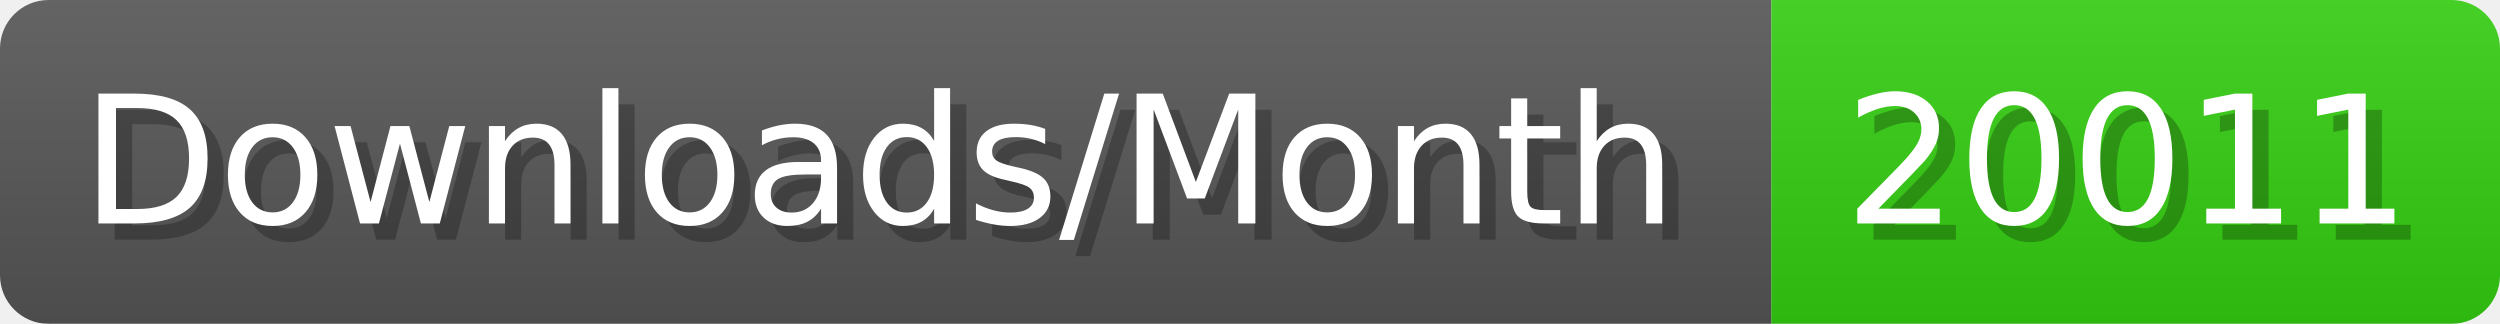
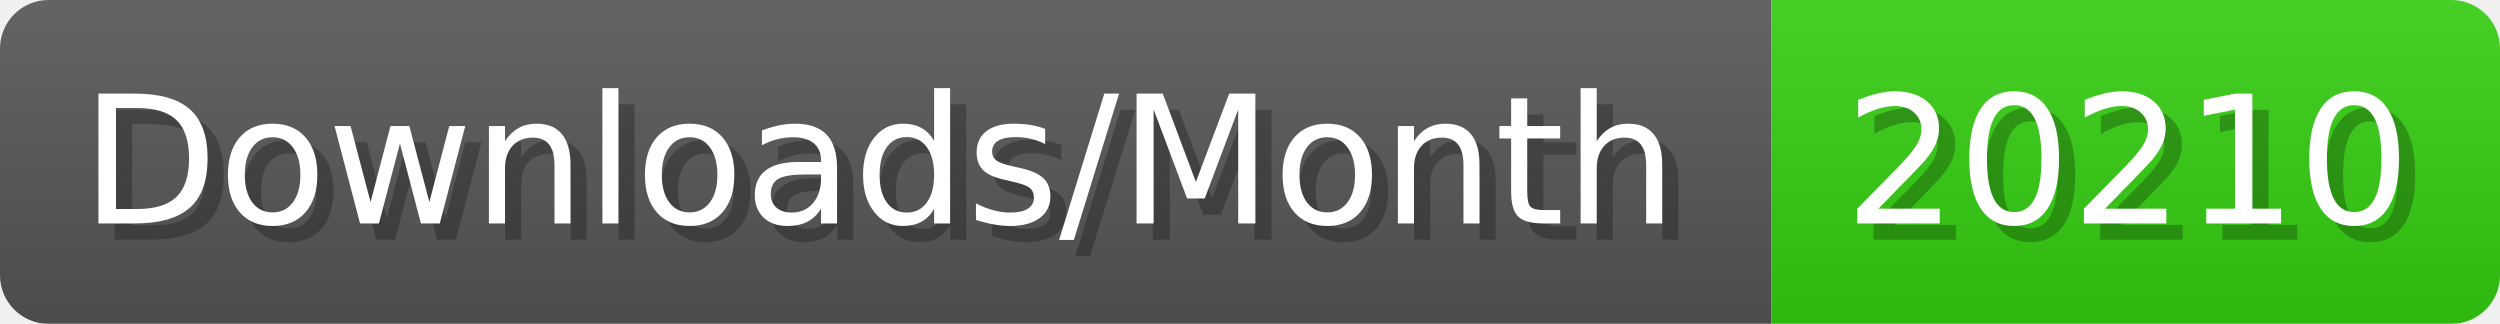
- <svg xmlns="http://www.w3.org/2000/svg" width="154.4" height="20" viewBox="0 0 1544 200" role="img" aria-label="Downloads/Month: 20011">
+ <svg xmlns="http://www.w3.org/2000/svg" width="154.4" height="20" viewBox="0 0 1544 200" role="img" aria-label="Downloads/Month: 20210">
  <linearGradient id="YlXUI" x2="0" y2="100%">
    <stop offset="0" stop-opacity=".1" stop-color="#EEE" />
    <stop offset="1" stop-opacity=".1" />
  </linearGradient>
  <mask id="JHhop">
    <rect width="1544" height="200" rx="30" fill="#FFF" />
  </mask>
  <g mask="url(#JHhop)">
    <rect width="1094" height="200" fill="#555" />
    <rect width="450" height="200" fill="#3C1" x="1094" />
    <rect width="1544" height="200" fill="url(#YlXUI)" />
  </g>
  <g aria-hidden="true" fill="#fff" text-anchor="start" font-family="Verdana,DejaVu Sans,sans-serif" font-size="110">
    <text x="60" y="148" textLength="994" fill="#000" opacity="0.25">Downloads/Month</text>
    <text x="50" y="138" textLength="994">Downloads/Month</text>
-     <text x="1149" y="148" textLength="350" fill="#000" opacity="0.25">20011</text>
-     <text x="1139" y="138" textLength="350">20011</text>
+     <text x="1149" y="148" textLength="350" fill="#000" opacity="0.25">20210</text>
+     <text x="1139" y="138" textLength="350">20210</text>
  </g>
</svg>
